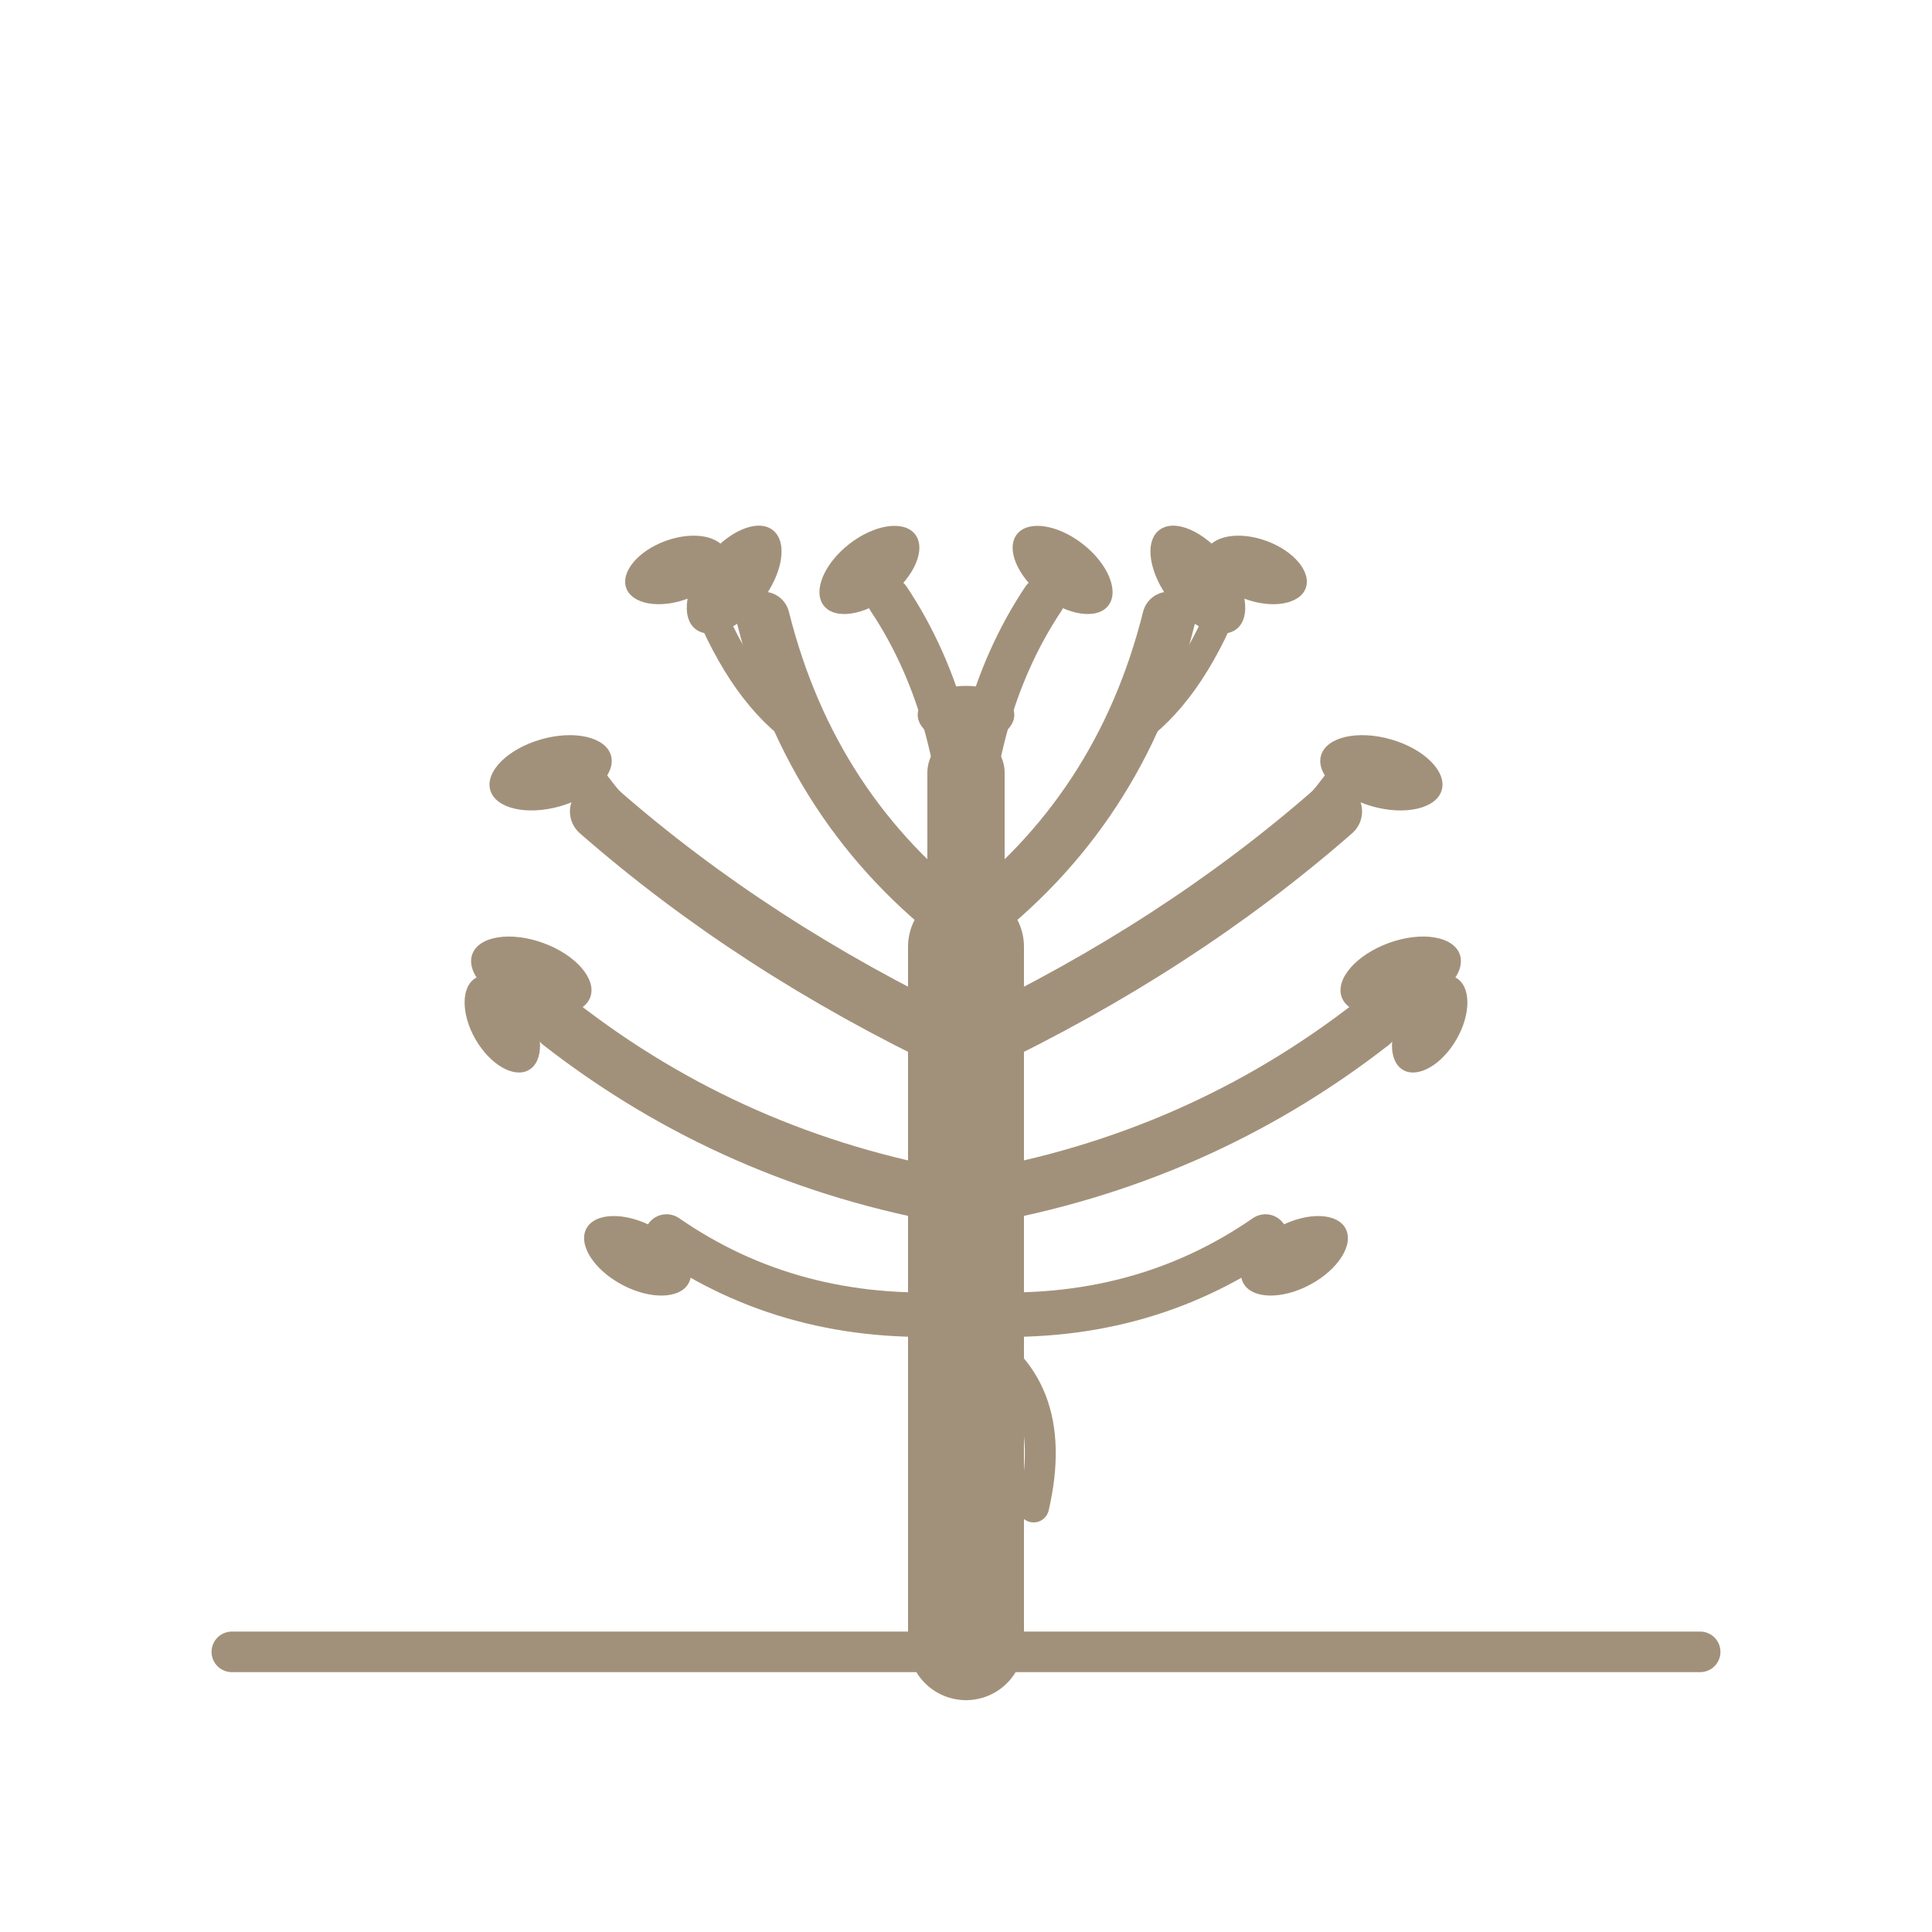
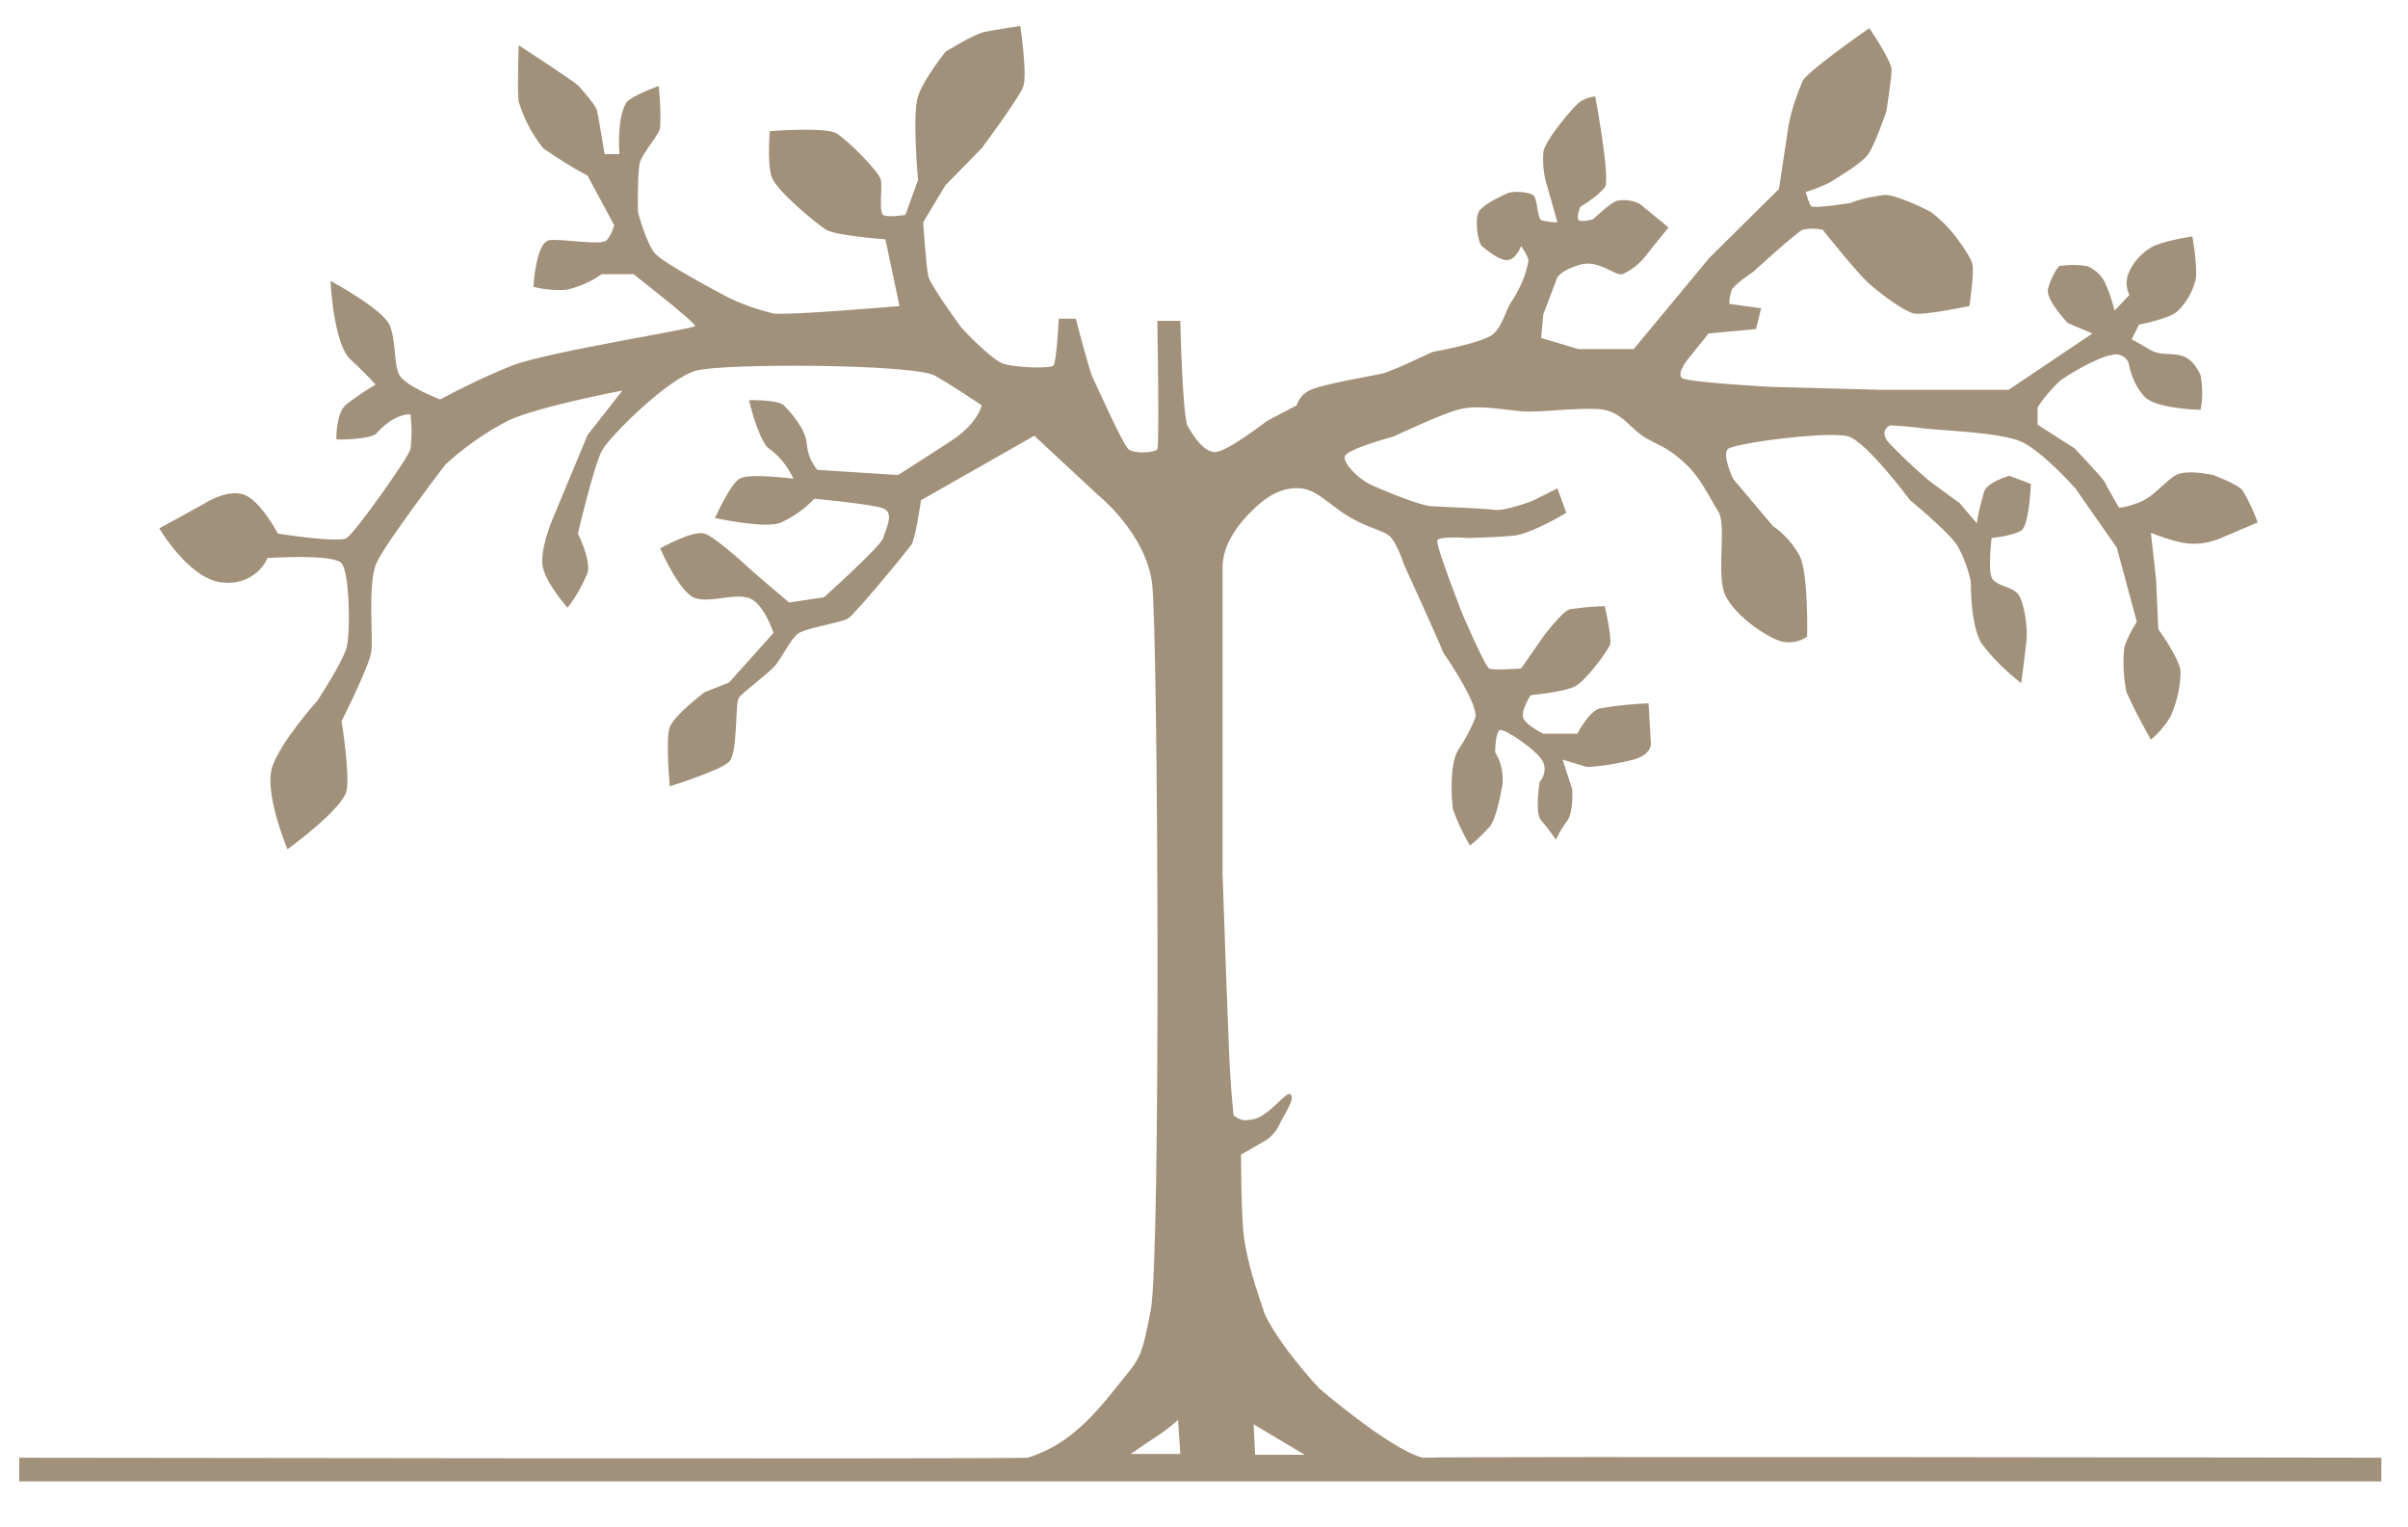
- <svg xmlns="http://www.w3.org/2000/svg" viewBox="0 0 200 200" role="img" aria-label="Centro Sanitario Bregaglia">
-   <g fill="none" stroke="#a2917a" stroke-linecap="round" stroke-linejoin="round">
-     <path d="M24 171 H176" stroke-width="4.2" />
-     <path d="M100 170 V98" stroke-width="12" />
-     <path d="M100 138 q10 5 7 18" stroke-width="3.2" />
-     <path d="M100 104 V80" stroke-width="8" />
-     <path d="M100 92 Q100 74 92 62" stroke-width="4.5" />
-     <path d="M100 92 Q100 74 108 62" stroke-width="4.5" />
-     <g>
-       <path d="M100 96 Q84 84 79 64" stroke-width="5.5" />
-       <path d="M83 76 Q77 72 73 62" stroke-width="3" />
-       <path d="M99 108 Q78 98 62 84" stroke-width="6" />
-       <path d="M74 92 Q66 88 60 79" stroke-width="3.2" />
-       <path d="M99 124 Q76 120 58 106" stroke-width="5.6" />
-       <path d="M70 113 Q62 111 55 103" stroke-width="3" />
-       <path d="M99 136 Q82 137 69 128" stroke-width="4.6" />
-     </g>
-     <g transform="translate(200,0) scale(-1,1)">
-       <path d="M100 96 Q84 84 79 64" stroke-width="5.5" />
-       <path d="M83 76 Q77 72 73 62" stroke-width="3" />
-       <path d="M99 108 Q78 98 62 84" stroke-width="6" />
-       <path d="M74 92 Q66 88 60 79" stroke-width="3.2" />
-       <path d="M99 124 Q76 120 58 106" stroke-width="5.6" />
-       <path d="M70 113 Q62 111 55 103" stroke-width="3" />
-       <path d="M99 136 Q82 137 69 128" stroke-width="4.6" />
-     </g>
-   </g>
-   <g fill="#a2917a">
-     <ellipse cx="90" cy="59" rx="6" ry="3.4" transform="rotate(-38 90 59)" />
-     <ellipse cx="110" cy="59" rx="6" ry="3.4" transform="rotate(38 110 59)" />
-     <ellipse cx="100" cy="74" rx="5" ry="3" transform="rotate(0 100 74)" />
-     <ellipse cx="76" cy="60" rx="6.5" ry="3.6" transform="rotate(-52 76 60)" />
-     <ellipse cx="70" cy="59" rx="5.5" ry="3.2" transform="rotate(-20 70 59)" />
-     <ellipse cx="57" cy="80" rx="6.5" ry="3.6" transform="rotate(-16 57 80)" />
-     <ellipse cx="55" cy="101" rx="6.5" ry="3.6" transform="rotate(20 55 101)" />
-     <ellipse cx="52" cy="106" rx="5.5" ry="3.2" transform="rotate(60 52 106)" />
-     <ellipse cx="66" cy="130" rx="6" ry="3.4" transform="rotate(28 66 130)" />
-     <ellipse cx="124" cy="60" rx="6.5" ry="3.6" transform="rotate(52 124 60)" />
-     <ellipse cx="130" cy="59" rx="5.5" ry="3.2" transform="rotate(20 130 59)" />
-     <ellipse cx="143" cy="80" rx="6.5" ry="3.6" transform="rotate(16 143 80)" />
-     <ellipse cx="145" cy="101" rx="6.5" ry="3.6" transform="rotate(-20 145 101)" />
-     <ellipse cx="148" cy="106" rx="5.5" ry="3.2" transform="rotate(-60 148 106)" />
-     <ellipse cx="134" cy="130" rx="6" ry="3.4" transform="rotate(-28 134 130)" />
+ <svg xmlns="http://www.w3.org/2000/svg" enable-background="new 0 0 325 244" viewBox="0 0 325 206">
+   <g>
+     <path fill="#a2917a" d="m167.9 167c-.4-3-.4-11.2-.4-11.2l3.3-1.9c.8-.5 1.5-1.3 1.9-2.2.7-1.5 2.1-3.3 1.5-4s-3.1 3.4-5.6 3.4c-.8.2-1.5-.1-2.1-.6 0 0-.3-2.6-.5-6.1-.2-3.4-1-26.6-1-26.6v-41.2c0-3.2 2.2-6 4.3-8s4.1-2.9 6.3-2.7 4 2.4 6.6 3.9 4.3 1.7 5.3 2.5 2 3.9 2 3.9 4.9 10.7 5.3 11.9c.7.9 4.9 7.3 4.3 8.8s-1.4 3-2.3 4.3c-1.2 2-.9 6.7-.7 8 .6 1.7 1.4 3.4 2.3 4.9 1-.8 1.9-1.7 2.7-2.6.7-.9 1.3-3.4 1.7-5.7.1-1.5-.2-3-1-4.3 0 0 0-2.9.7-3s4.9 2.7 5.7 4.2c.5.9.3 2-.4 2.8 0 0-.7 4.2.2 5.2s2 2.6 2 2.6c.4-.9.9-1.7 1.5-2.5.9-1.2.7-4.3.7-4.3l-1.3-4 3.3 1c2.1-.1 4.3-.5 6.3-1 2.7-.8 2.3-2.4 2.3-2.4l-.3-5.2c-2.2.1-4.4.3-6.6.7-1.5.4-3 3.4-3 3.4h-4.6s-2.3-1.1-2.7-2.1 1-3.1 1-3.1 4.5-.4 6-1.2 4.4-4.8 4.7-5.6-.7-5.2-.7-5.2c-1.6 0-3.1.2-4.7.4-1.1.3-3.6 3.7-3.6 3.7l-3 4.3s-3.7.3-4.3 0-3.6-7.3-3.6-7.3-3.7-9.4-3.4-10 4.2-.3 4.2-.3 3.6-.1 6-.3 7.2-3.1 7.2-3.1l-1.2-3.3-3.4 1.7s-3.7 1.4-5.1 1.2-7.1-.4-8.6-.5-6.9-2.3-8.3-3-3.5-2.7-3.3-3.7 6.6-2.7 6.6-2.7 6.5-3.1 9-3.7 5.8.1 8.3.3 7-.5 10.3-.3 4.2 2.7 6.6 4 2.9 1.3 5.1 3.3 3.4 4.8 4.5 6.5-.1 7.5.7 10.6 6.1 6.6 8 7c1.2.2 2.3 0 3.3-.7 0 0 .2-8.4-1-10.9-.9-1.6-2.1-3-3.6-4l-5.4-6.4s-1.5-3.2-.7-4 13.8-2.5 16.3-1.7 8.3 8.6 8.3 8.6 5 4.1 6.3 6c.9 1.5 1.5 3.2 1.9 5 0 0-.1 6 1.5 8.4 1.5 2 3.3 3.7 5.3 5.3 0 0 .5-3.8.7-5.7s-.3-5.2-1.1-6.3-3.1-1.1-3.6-2.3 0-5.3 0-5.3 2.9-.3 4-1 1.3-6.3 1.3-6.3l-2.9-1.1s-2.9.8-3.4 2.1c-.4 1.4-.8 2.9-1 4.3l-2.3-2.7-4.1-3c-2-1.7-3.8-3.4-5.6-5.3-1.2-1.6.3-2.2.3-2.2s2.3.1 4.5.4 10.3.5 13.2 1.8 7.3 6.3 7.3 6.3l5.6 8 2.7 10c-.7 1.1-1.3 2.2-1.7 3.5-.2 2-.1 4 .3 6 1 2.2 2.1 4.3 3.3 6.4 1.1-.9 2-2 2.7-3.2.8-1.9 1.3-3.9 1.3-6-.1-1.7-3-5.7-3-5.7l-.3-6.7-.7-6.3c1.3.5 2.7 1 4.1 1.3 1.9.4 3.9.1 5.6-.7 1.2-.5 4.7-2 4.7-2-.5-1.5-1.2-2.9-2-4.3-.7-.9-4-2.1-4-2.1s-3.5-.8-5 0-2.9 2.9-5 3.7-2.7.7-2.7.7-1.7-2.9-1.9-3.4-4.1-4.6-4.1-4.6l-5-3.2v-2.3c.8-1.3 1.8-2.4 2.9-3.5 1.1-.9 5.2-3.3 7.1-3.6.9-.3 2 .2 2.3 1.1.3 1.7 1 3.3 2.2 4.6 1.7 1.6 7.5 1.7 7.5 1.7.3-1.5.3-3.1 0-4.7-2-4.2-4.4-2-6.8-3.4s-2.5-1.4-2.5-1.4l1-2s4.3-.8 5.3-1.9c1.1-1.1 1.9-2.5 2.3-4s-.4-6-.4-6-4.1.6-5.6 1.5c-1.3.8-2.3 1.9-2.9 3.2-.5 1-.5 2.2 0 3.2l-2 2.1c-.3-1.1-.6-2.2-1.1-3.3-.4-1.2-1.4-2.2-2.6-2.7-1.3-.2-2.5-.2-3.8 0-.7.9-1.2 2-1.5 3.1-.3 1.5 2.7 4.6 2.7 4.6l3.3 1.4-4.9 3.3-6.4 4.3h-17.2l-14.9-.4s-11.3-.6-12-1.2.7-2.4.7-2.4l2.9-3.6 6.4-.6.7-2.8-4.3-.6c0-.6.1-1.2.3-1.8.3-.8 2.9-2.5 2.9-2.5s5.8-5.3 6.7-5.7c.9-.2 1.8-.2 2.7 0 0 0 4.6 5.8 6.3 7.3s4.7 3.7 6 4 7.5-1 7.5-1 .7-4.5.4-5.7-2.5-4-2.5-4c-.9-1.1-1.9-2.1-3.1-3-1.1-.6-4.7-2.3-6.2-2.3-1.6.2-3.2.5-4.7 1.1 0 0-5 .8-5.3.4-.3-.6-.5-1.2-.7-1.9 1.1-.3 2.3-.8 3.3-1.3 1.1-.7 4-2.4 5-3.6s2.6-6 2.6-6 .7-4.4.7-5.6-3-5.6-3-5.6-8.1 5.6-9 7.1c-.8 1.9-1.5 3.9-1.9 6l-1.3 8.6-9.4 9.3-10.2 12.3h-7.5l-5-1.5.3-3.2 1.9-5s.6-1 3.1-1.7 4.7 1.6 5.7 1.3c1.3-.6 2.4-1.5 3.3-2.7.6-.8 2.9-3.6 2.9-3.6s-3.5-2.9-3.9-3.2c-1-.5-2.1-.6-3.1-.4-.9.3-3.2 2.5-3.2 2.5s-1.8.5-2 0 .3-1.7.3-1.7c1.2-.7 2.4-1.6 3.3-2.6.8-1.1-1.3-12.3-1.3-12.3-.7.1-1.4.3-2 .7-.7.4-4.8 5.2-5 6.8-.1 1.4 0 2.8.4 4.2l1.5 5.3c-.8 0-1.5-.1-2.2-.3-.5-.3-.5-2.8-1-3.3s-2.8-.7-3.6-.3-2.9 1.3-3.7 2.3-.2 4.4.3 4.8 2.2 1.9 3.4 1.9 1.9-1.9 1.9-1.9c.4.6.8 1.2 1 1.9-.3 1.9-1.1 3.7-2.1 5.3-1.1 1.5-1.3 3.5-2.7 4.7s-8.2 2.4-8.2 2.4-5.4 2.6-6.7 2.9-8.5 1.5-9.9 2.3c-.8.4-1.4 1.1-1.7 2l-4 2.1s-5.4 4.2-7 4.2-3-2.3-3.7-3.5-1-14.2-1-14.2h-3.1s.3 16.8 0 17.3-3.1.7-3.9 0-4.3-8.6-4.8-9.6-2.3-8-2.3-8h-2.3s-.3 5.8-.7 6.3-5.6.3-7-.3-5.1-4.3-5.6-5-4-5.5-4.3-6.7-.7-7.3-.7-7.3l3-5 4.9-5s5-6.7 5.6-8.3-.4-8.2-.4-8.2-3.3.5-4.8.8-5.3 2.7-5.3 2.7-2.9 3.6-3.7 6 0 11.3 0 11.3l-1.7 4.7s-2.4.4-3 0-.1-3.6-.3-4.7-4.5-5.4-6-6.3-9-.3-9-.3-.4 4.5.3 6.3 6 6.2 7.3 7 8 1.3 8 1.3l1.9 9s-15.2 1.3-17 1c-2.1-.5-4.1-1.2-6-2.1 0 0-8.8-4.6-10-6s-2.3-5.6-2.3-5.6-.1-5.6.3-6.8 2.5-3.6 2.7-4.5c.1-1.9 0-3.8-.2-5.7 0 0-3.9 1.4-4.4 2.3-1.3 2.2-.9 6.9-.9 6.9h-2s-.8-4.9-1-5.8-2.1-2.9-2.5-3.4-8.1-5.5-8.1-5.5-.2 6.5 0 7.6c.7 2.3 1.8 4.4 3.3 6.3 1.9 1.3 3.9 2.6 6 3.7l3.6 6.7c-.2.7-.5 1.4-1 2-.7.8-5.8-.2-7.7 0s-2.2 6.3-2.2 6.3c1.5.4 3 .5 4.5.4 1.7-.4 3.3-1.1 4.7-2.1h4.3s8.5 6.6 8.3 7-20 3.5-24.6 5.3c-3.3 1.3-6.6 2.9-9.8 4.6 0 0-4.7-1.8-5.5-3.3s-.4-4.5-1.3-6.7-8-6-8-6 .4 8.5 2.7 10.6c1.2 1.1 2.3 2.2 3.4 3.4-1.4.8-2.7 1.7-4 2.7-1.4 1.2-1.3 4.7-1.3 4.7s3.8.1 5.3-.7c2.5-2.9 4.7-2.7 4.7-2.7.2 1.5.2 3.1 0 4.7-.3 1.2-7.5 11.3-8.6 12s-9.3-.6-9.3-.6-2.4-4.6-4.7-5.3-5.3 1.3-5.3 1.3l-6 3.3s4.1 7 8.6 7.3c2.5.3 5-1 6-3.3 0 0 8.9-.6 10 .7s1.2 9.3.7 11.3-4 7.3-4 7.3-4.7 5.2-6 8.7 2 11.3 2 11.3 7.6-5.5 8-8-.7-9.3-.7-9.3 3.7-7.3 4-9.3-.5-9.3.7-12 9.3-13.3 9.3-13.3c2.6-2.4 5.5-4.4 8.6-6 4.2-1.9 15.3-4 15.3-4l-4.7 6-4.7 11.3s-1.9 4.4-1.3 6.7 3.3 5.3 3.3 5.3c1.1-1.4 2-3 2.7-4.7.5-1.7-1.3-5.3-1.3-5.3s2.2-9.4 3.3-11.3 8.9-9.7 12.7-10.7 29.4-.9 32.2.7 6.3 4 6.3 4-.5 2.4-4 4.7-7.3 4.7-7.3 4.7l-10.9-.7c-.8-1-1.3-2.2-1.4-3.4-.1-2.1-2.3-4.5-3.1-5.3s-4.7-.7-4.7-.7.9 4.2 2.4 6.3c1.6 1.1 2.8 2.6 3.6 4.3 0 0-6.1-.8-7.3 0-1.3.8-3.3 5.3-3.3 5.3s6.4 1.4 8.7.7c1.8-.8 3.4-1.9 4.7-3.3 0 0 7.7.7 9.3 1.3s.3 2.9 0 4-8 8-8 8l-4.7.7-4.7-4s-5.1-4.8-6.7-5.3-6 2-6 2 2.6 6 4.7 6.7 5.3-.7 7.3 0 3.3 4.7 3.3 4.7l-6 6.7-3.3 1.3s-4.1 3.1-4.7 4.7 0 8 0 8 6.8-2.1 8-3.3.8-7.8 1.3-8.6 4.3-3.5 5.1-4.6 2-3.4 2.9-4.1 5.8-1.5 6.7-2 8-9.1 8.6-10 1.3-6 1.3-6l15.3-8.7 8.6 8s6.5 5.2 7.3 12 1.2 91.1-.2 98.1-1.3 6.1-5.2 11-7.2 7.5-11.4 8.8c-2.3.2-136.1 0-136.1 0v3.2h318.8v-3.2s-124.9-.2-129.4 0c-4.5-1.2-14-9.4-14-9.4s-5.4-5.8-7.3-10c-1.2-3.5-2.3-6.8-2.8-10.3zm1.3 25.2 6.9 4.1h-6.7zm-9.9 4h-6.7s2.3-1.6 3.4-2.3 2.1-1.5 3-2.3c0 0 .3 4.6.3 4.6zm35.8-108.1c-.1-.2-.1-.2 0 0s.1.1 0 0z" />
  </g>
</svg>
